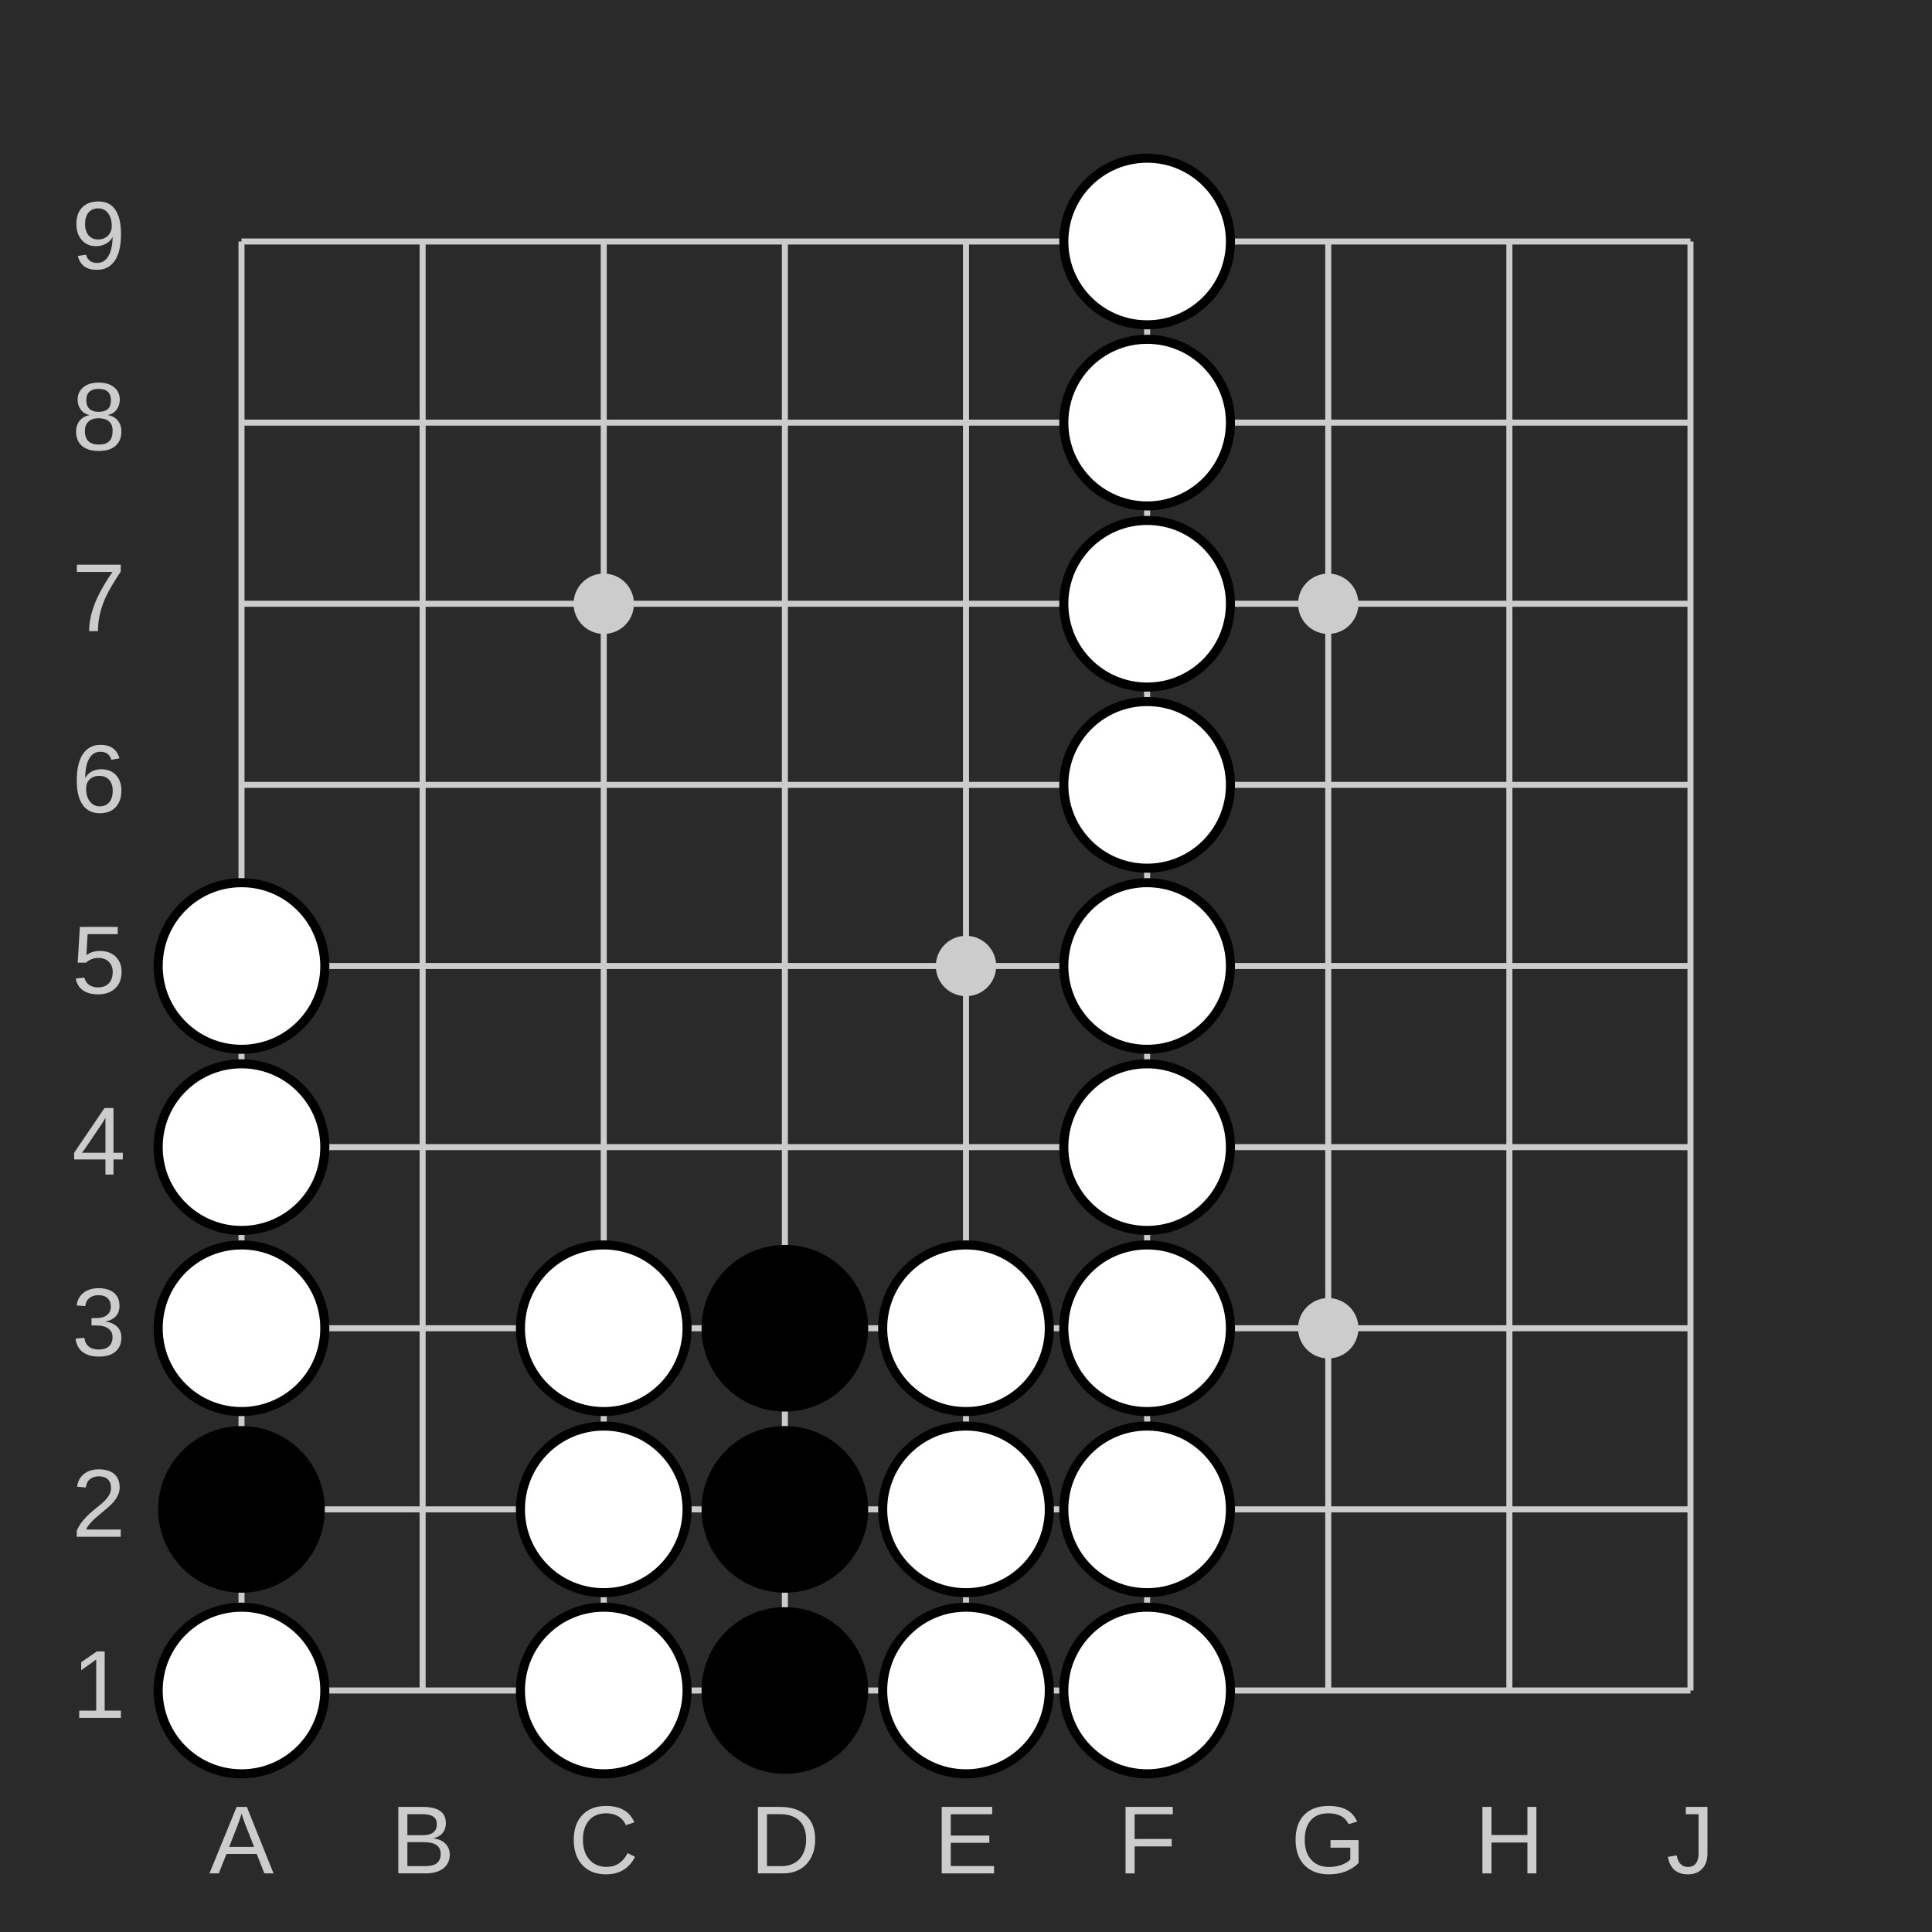
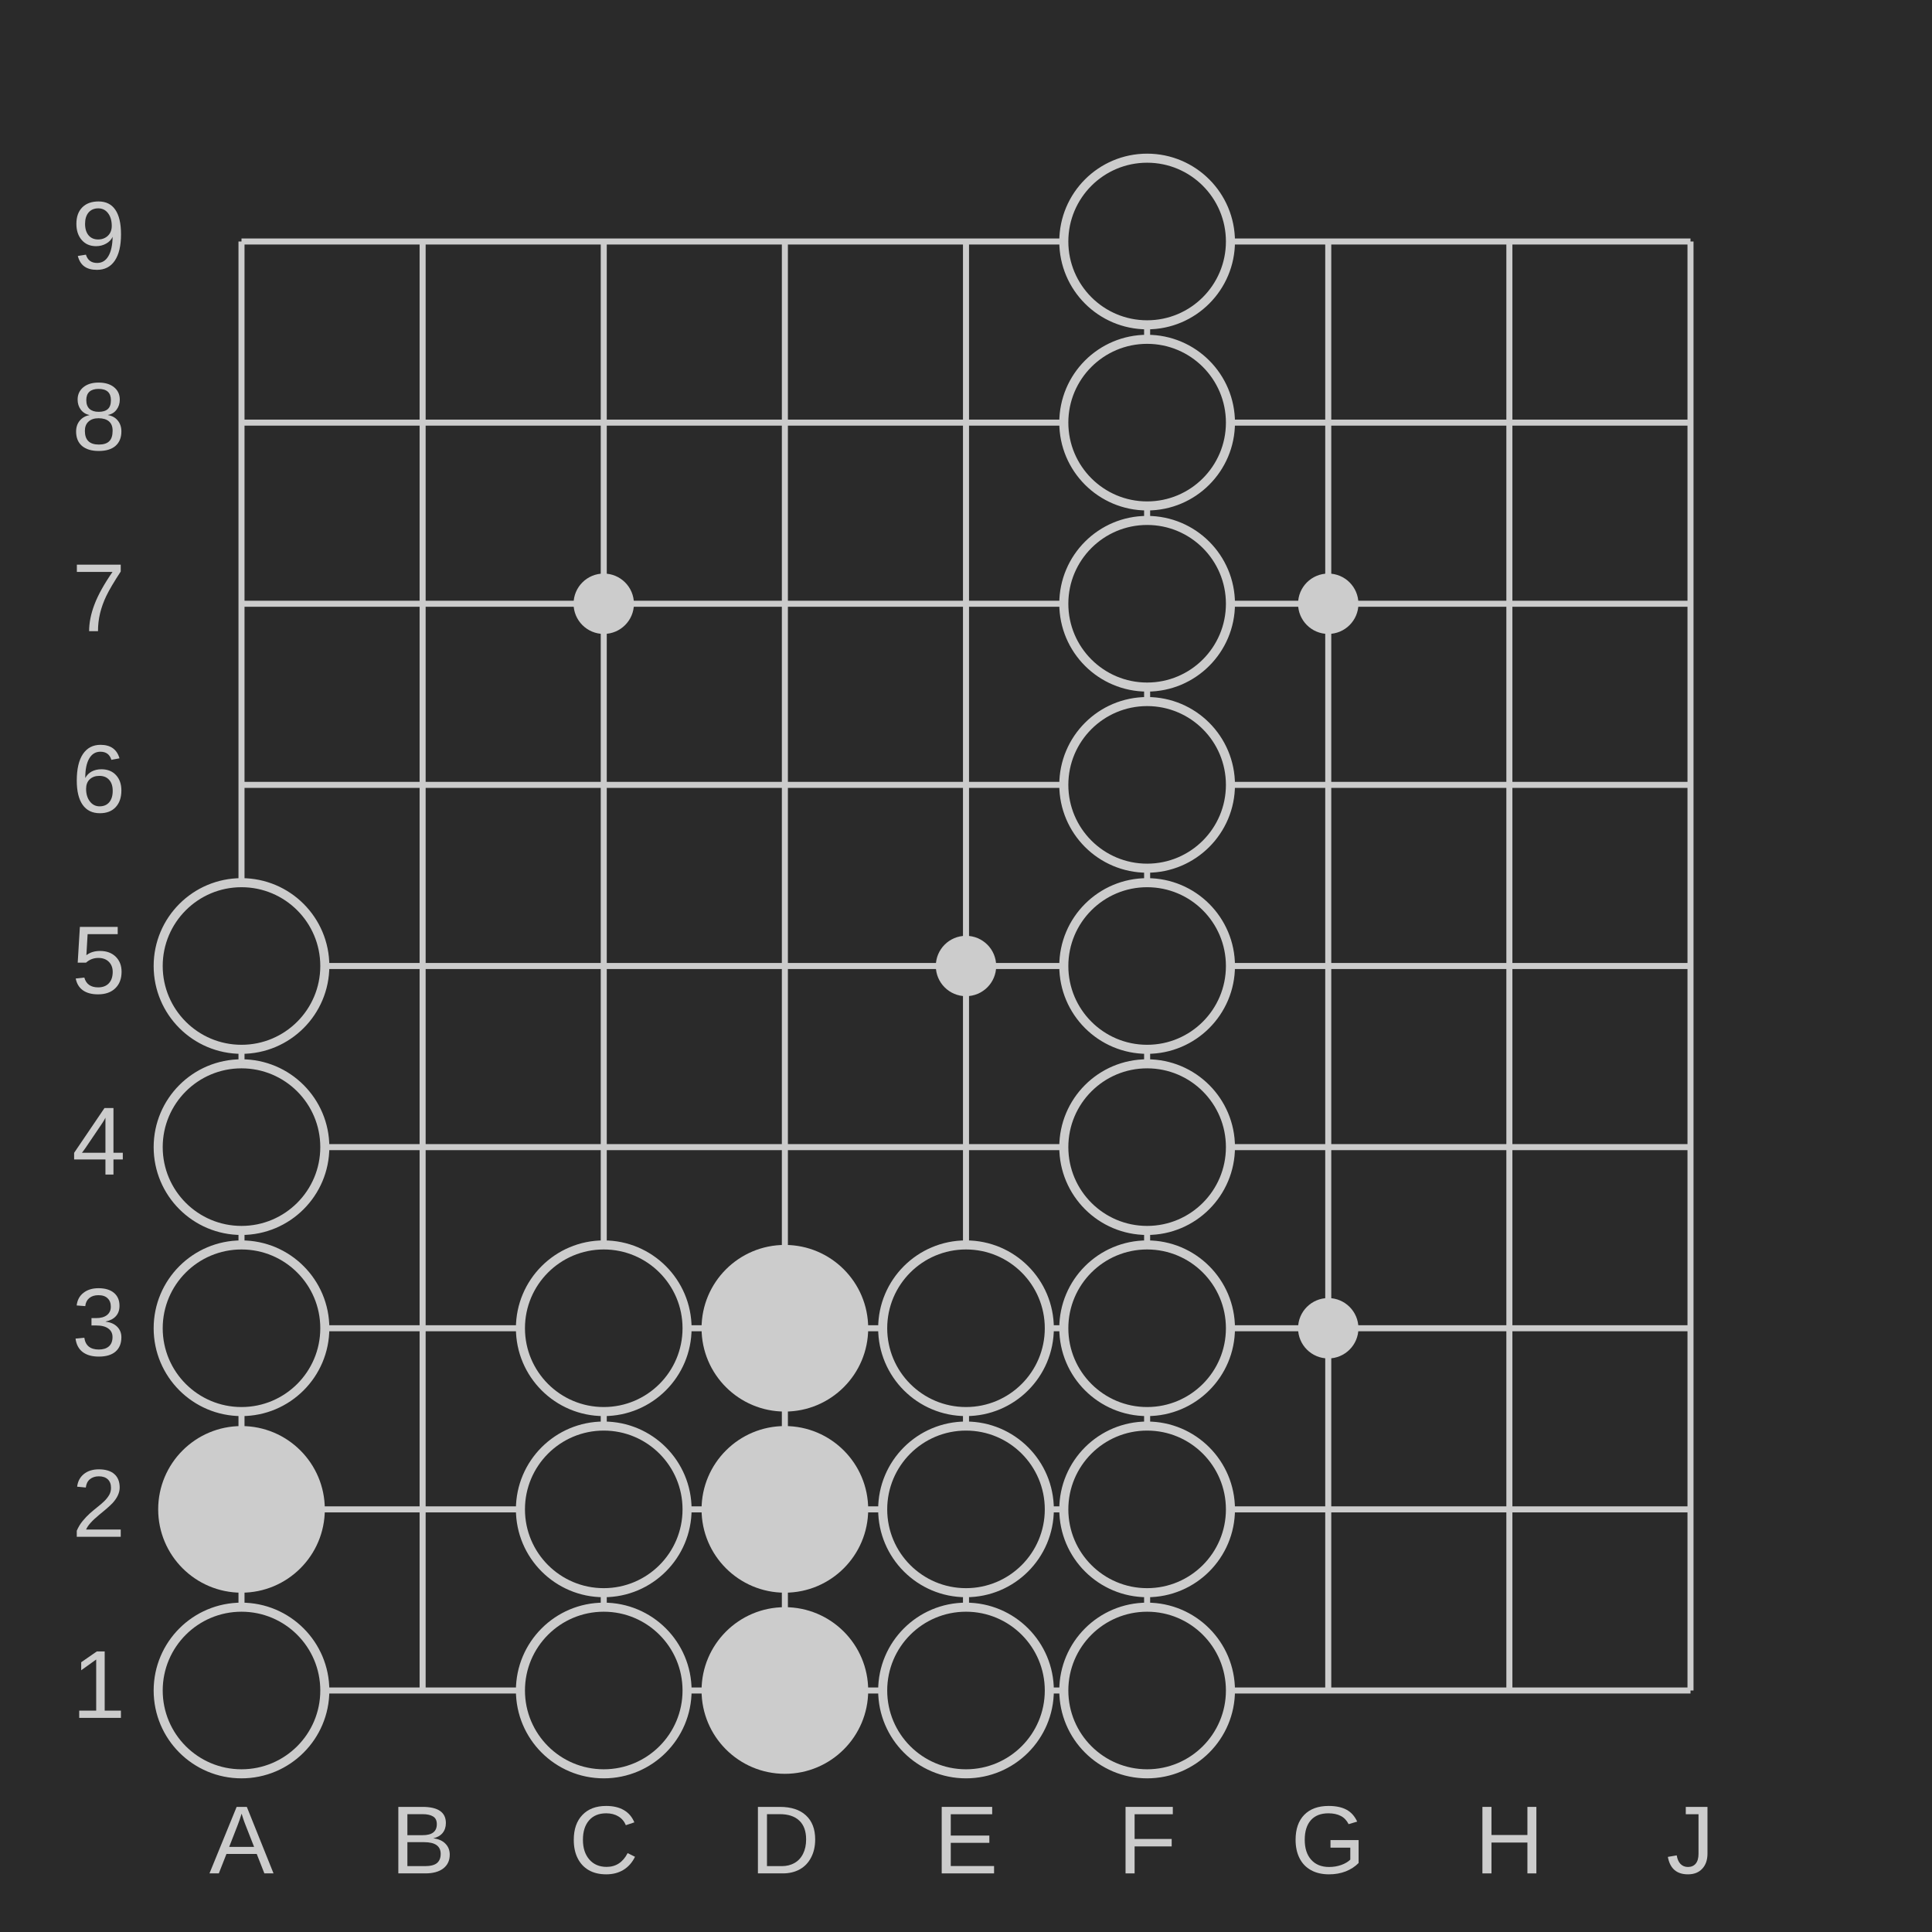
<svg xmlns="http://www.w3.org/2000/svg" width="320" height="320" viewBox="0 0 320 320" class="go-board-svg">
  <defs>
    <style>/* Стили для рендеринга диаграмм Го - Тёмная тема */

- /* Основной контейнер SVG */
- .go-board-svg {
-     border: 1px solid #ccc;
-     border-radius: 4px;
-     background-color: transparent;
-     box-shadow: 0 2px 8px rgba(0, 0, 0, 0.1);
-     max-width: min(90vw, 800px);
-     max-height: min(80vh, 600px);
-     width: auto;
-     height: auto;
-     display: block;
-     object-fit: contain;
-     transition: max-width 0.3s ease, max-height 0.3s ease;
+ /* Стили для рендеринга диаграмм Го */
+ 
+ /* Обеспечиваем наследование CSS переменных для SVG */
+ 
+ /* CSS классы для элементов доски */
+ .go-board-background {
+ 	fill: #2a2a2a;
}

- /* Фон доски */
- .go-board-background {
-     fill: #2a2a2a;
+ .go-board-line {
+ 	stroke: #cccccc;
+ 	stroke-width: 1;
}

- /* Линии доски */
- .go-board-line {
-     stroke: #cccccc;
-     stroke-width: 1;
+ .go-board-hoshi {
+ 	fill: #cccccc;
+ 	r: 5
}

- /* Звездные точки (хоси) */
- .go-board-hoshi {
-     fill: #cccccc;
-     r: 5;
+ .go-board-coordinate {
+ 	font-size: 16px;
+ 	font-family: Arial, sans-serif;
+ 	fill: #cccccc;
}

- /* Координаты */
- .go-board-coordinate {
-     font-size: 16px;
-     font-family: Arial, sans-serif;
-     fill: #cccccc;
- }
+ /* Стили камней для светлой темы */

/* Стили камней для тёмной темы */
.go-stone-black {
-     fill: #ffffff;
-     stroke: #000000;
-     stroke-width: 1.5;
+ 	fill: #2a2a2a;
+ 	stroke: #cccccc;
+ 	stroke-width: 1.5;
}

.go-stone-white {
-     fill: #000000;
-     stroke: none;
-     stroke-width: 0;
- }
- 
- /* Базовые стили камней */
- .go-stone {
-     /* Базовые стили для всех камней */
+ 	fill: #cccccc;
+ 	stroke: none;
}

/* Стили меток */
.go-board-mark {
-     font-size: 16px;
-     font-family: Arial, sans-serif;
-     font-weight: bold;
-     pointer-events: none;
-     user-select: none;
+ 	font-size: 16px;
+ 	font-family: Arial, sans-serif;
+ 	font-weight: bold;
+ 	pointer-events: none;
+ 	user-select: none;
}

- /* Белая метка (для черных камней) - тёмная тема */
- /* В светлой теме: черный камень (#000000) → белая метка (#ffffff) */
- /* В темной теме: черный камень визуально белый (#ffffff) → черная метка для контраста */
+ /* Белая метка (для черных камней) - светлая тема */
+ 
+ /* Черная метка (для белых камней) - светлая тема */
+ 
+ /* Белая метка (для черных камней) - темная тема */
.go-board-mark-white {
-     fill: #333333;
+ 	fill: #cccccc;
}

- /* Черная метка (для белых камней) - тёмная тема */
- /* В светлой теме: белый камень (#ffffff) → черная метка (#333333) */
- /* В темной теме: белый камень визуально черный (#000000) → белая метка для контраста */
+ /* Черная метка (для белых камней) - темная тема */
.go-board-mark-black {
-     fill: #ffffff;
+ 	fill: #2a2a2a;
}</style>
  </defs>
  <rect x="0" y="0" width="320" height="320" class="go-board-background" />
  <line x1="40" y1="40" x2="40" y2="280" class="go-board-line" />
  <line x1="70" y1="40" x2="70" y2="280" class="go-board-line" />
  <line x1="100" y1="40" x2="100" y2="280" class="go-board-line" />
  <line x1="130" y1="40" x2="130" y2="280" class="go-board-line" />
  <line x1="160" y1="40" x2="160" y2="280" class="go-board-line" />
  <line x1="190" y1="40" x2="190" y2="280" class="go-board-line" />
  <line x1="220" y1="40" x2="220" y2="280" class="go-board-line" />
  <line x1="250" y1="40" x2="250" y2="280" class="go-board-line" />
  <line x1="280" y1="40" x2="280" y2="280" class="go-board-line" />
  <line x1="40" y1="40" x2="280" y2="40" class="go-board-line" />
  <line x1="40" y1="70" x2="280" y2="70" class="go-board-line" />
  <line x1="40" y1="100" x2="280" y2="100" class="go-board-line" />
  <line x1="40" y1="130" x2="280" y2="130" class="go-board-line" />
  <line x1="40" y1="160" x2="280" y2="160" class="go-board-line" />
  <line x1="40" y1="190" x2="280" y2="190" class="go-board-line" />
  <line x1="40" y1="220" x2="280" y2="220" class="go-board-line" />
  <line x1="40" y1="250" x2="280" y2="250" class="go-board-line" />
  <line x1="40" y1="280" x2="280" y2="280" class="go-board-line" />
  <circle cx="100" cy="220" r="1.5" class="go-board-hoshi" />
  <circle cx="220" cy="220" r="1.5" class="go-board-hoshi" />
  <circle cx="160" cy="160" r="1.5" class="go-board-hoshi" />
  <circle cx="100" cy="100" r="1.5" class="go-board-hoshi" />
  <circle cx="220" cy="100" r="1.5" class="go-board-hoshi" />
  <circle cx="40" cy="280" r="13.8" class="go-stone go-stone-black" />
  <circle cx="100" cy="280" r="13.8" class="go-stone go-stone-black" />
  <circle cx="130" cy="280" r="13.8" class="go-stone go-stone-white" />
  <circle cx="160" cy="280" r="13.8" class="go-stone go-stone-black" />
  <circle cx="190" cy="280" r="13.8" class="go-stone go-stone-black" />
  <circle cx="40" cy="250" r="13.8" class="go-stone go-stone-white" />
  <circle cx="100" cy="250" r="13.8" class="go-stone go-stone-black" />
  <circle cx="130" cy="250" r="13.8" class="go-stone go-stone-white" />
  <circle cx="160" cy="250" r="13.8" class="go-stone go-stone-black" />
  <circle cx="190" cy="250" r="13.8" class="go-stone go-stone-black" />
  <circle cx="40" cy="220" r="13.8" class="go-stone go-stone-black" />
  <circle cx="100" cy="220" r="13.8" class="go-stone go-stone-black" />
  <circle cx="130" cy="220" r="13.8" class="go-stone go-stone-white" />
  <circle cx="160" cy="220" r="13.8" class="go-stone go-stone-black" />
  <circle cx="190" cy="220" r="13.8" class="go-stone go-stone-black" />
  <circle cx="40" cy="190" r="13.8" class="go-stone go-stone-black" />
  <circle cx="190" cy="190" r="13.8" class="go-stone go-stone-black" />
  <circle cx="40" cy="160" r="13.8" class="go-stone go-stone-black" />
  <circle cx="190" cy="160" r="13.8" class="go-stone go-stone-black" />
  <circle cx="190" cy="130" r="13.8" class="go-stone go-stone-black" />
  <circle cx="190" cy="100" r="13.8" class="go-stone go-stone-black" />
  <circle cx="190" cy="70" r="13.8" class="go-stone go-stone-black" />
  <circle cx="190" cy="40" r="13.8" class="go-stone go-stone-black" />
  <text x="20.8" y="280" font-size="16" text-anchor="end" dominant-baseline="middle" class="go-board-coordinate">1</text>
  <text x="20.8" y="250" font-size="16" text-anchor="end" dominant-baseline="middle" class="go-board-coordinate">2</text>
  <text x="20.8" y="220" font-size="16" text-anchor="end" dominant-baseline="middle" class="go-board-coordinate">3</text>
  <text x="20.8" y="190" font-size="16" text-anchor="end" dominant-baseline="middle" class="go-board-coordinate">4</text>
  <text x="20.8" y="160" font-size="16" text-anchor="end" dominant-baseline="middle" class="go-board-coordinate">5</text>
  <text x="20.8" y="130" font-size="16" text-anchor="end" dominant-baseline="middle" class="go-board-coordinate">6</text>
  <text x="20.8" y="100" font-size="16" text-anchor="end" dominant-baseline="middle" class="go-board-coordinate">7</text>
  <text x="20.8" y="70" font-size="16" text-anchor="end" dominant-baseline="middle" class="go-board-coordinate">8</text>
  <text x="20.8" y="40" font-size="16" text-anchor="end" dominant-baseline="middle" class="go-board-coordinate">9</text>
  <text x="40" y="299.2" font-size="16" text-anchor="middle" dominant-baseline="hanging" class="go-board-coordinate">A</text>
  <text x="70" y="299.2" font-size="16" text-anchor="middle" dominant-baseline="hanging" class="go-board-coordinate">B</text>
  <text x="100" y="299.2" font-size="16" text-anchor="middle" dominant-baseline="hanging" class="go-board-coordinate">C</text>
  <text x="130" y="299.2" font-size="16" text-anchor="middle" dominant-baseline="hanging" class="go-board-coordinate">D</text>
  <text x="160" y="299.2" font-size="16" text-anchor="middle" dominant-baseline="hanging" class="go-board-coordinate">E</text>
  <text x="190" y="299.2" font-size="16" text-anchor="middle" dominant-baseline="hanging" class="go-board-coordinate">F</text>
  <text x="220" y="299.2" font-size="16" text-anchor="middle" dominant-baseline="hanging" class="go-board-coordinate">G</text>
  <text x="250" y="299.2" font-size="16" text-anchor="middle" dominant-baseline="hanging" class="go-board-coordinate">H</text>
  <text x="280" y="299.2" font-size="16" text-anchor="middle" dominant-baseline="hanging" class="go-board-coordinate">J</text>
</svg>
